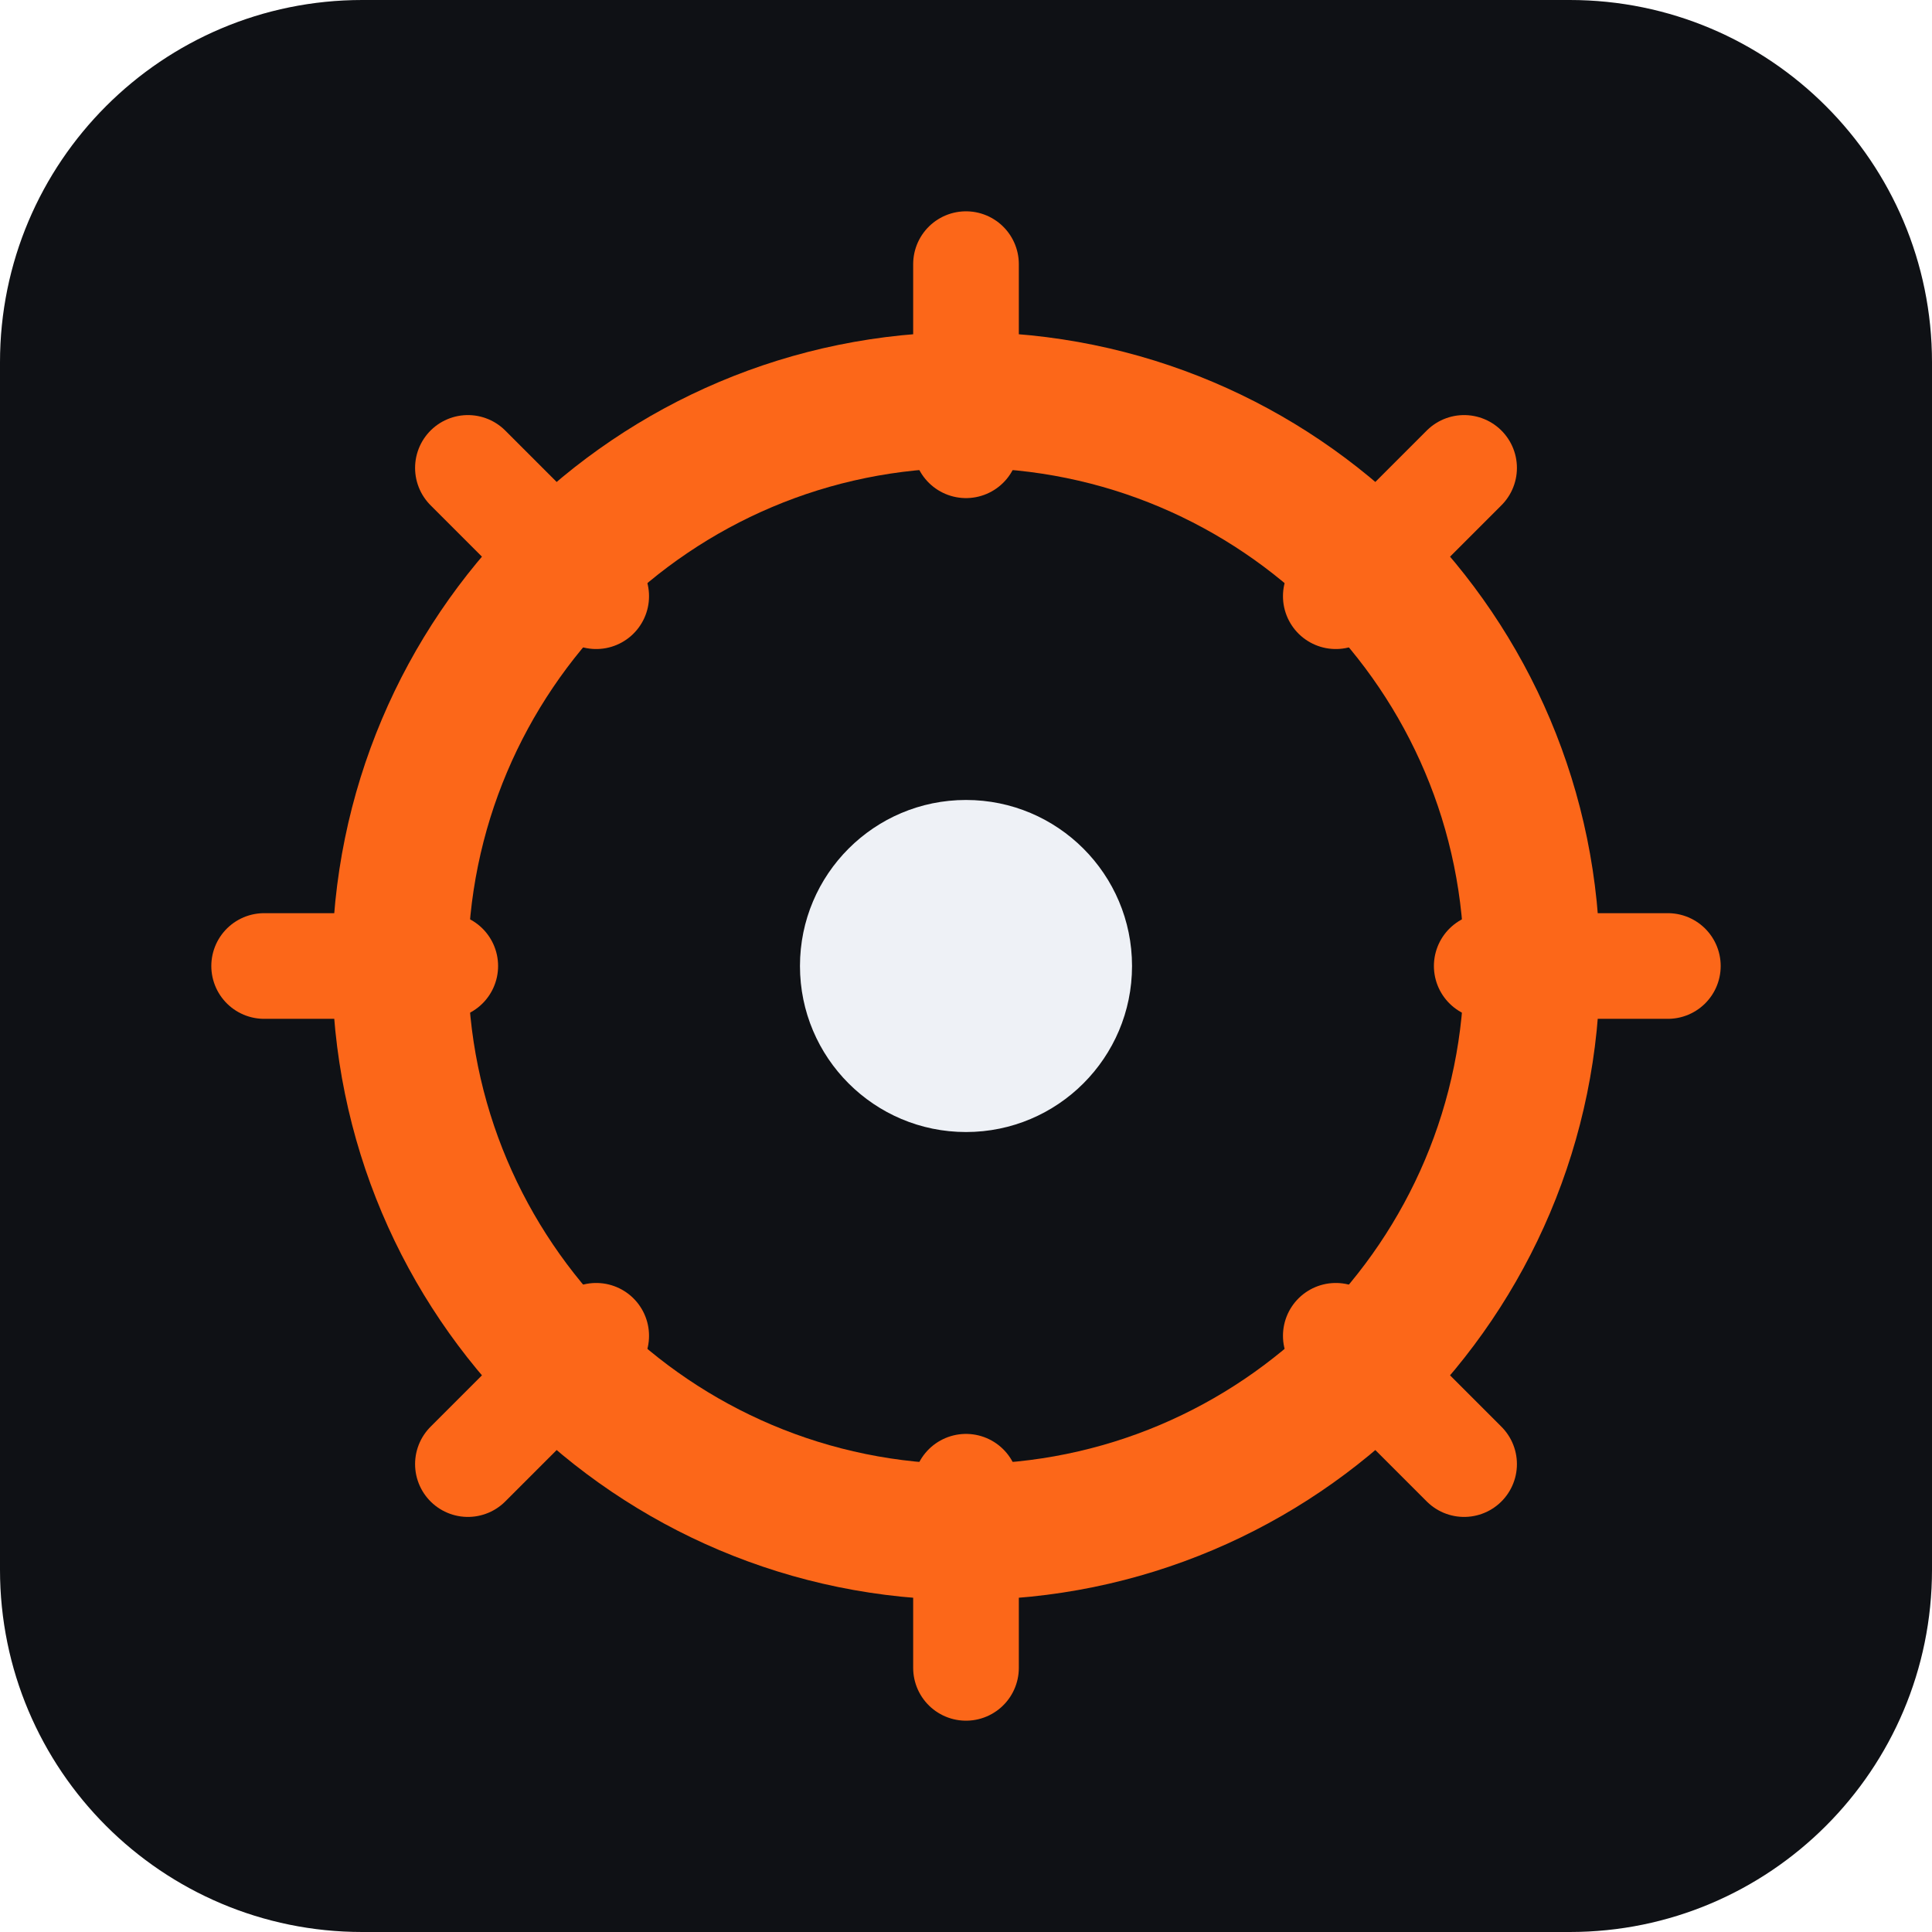
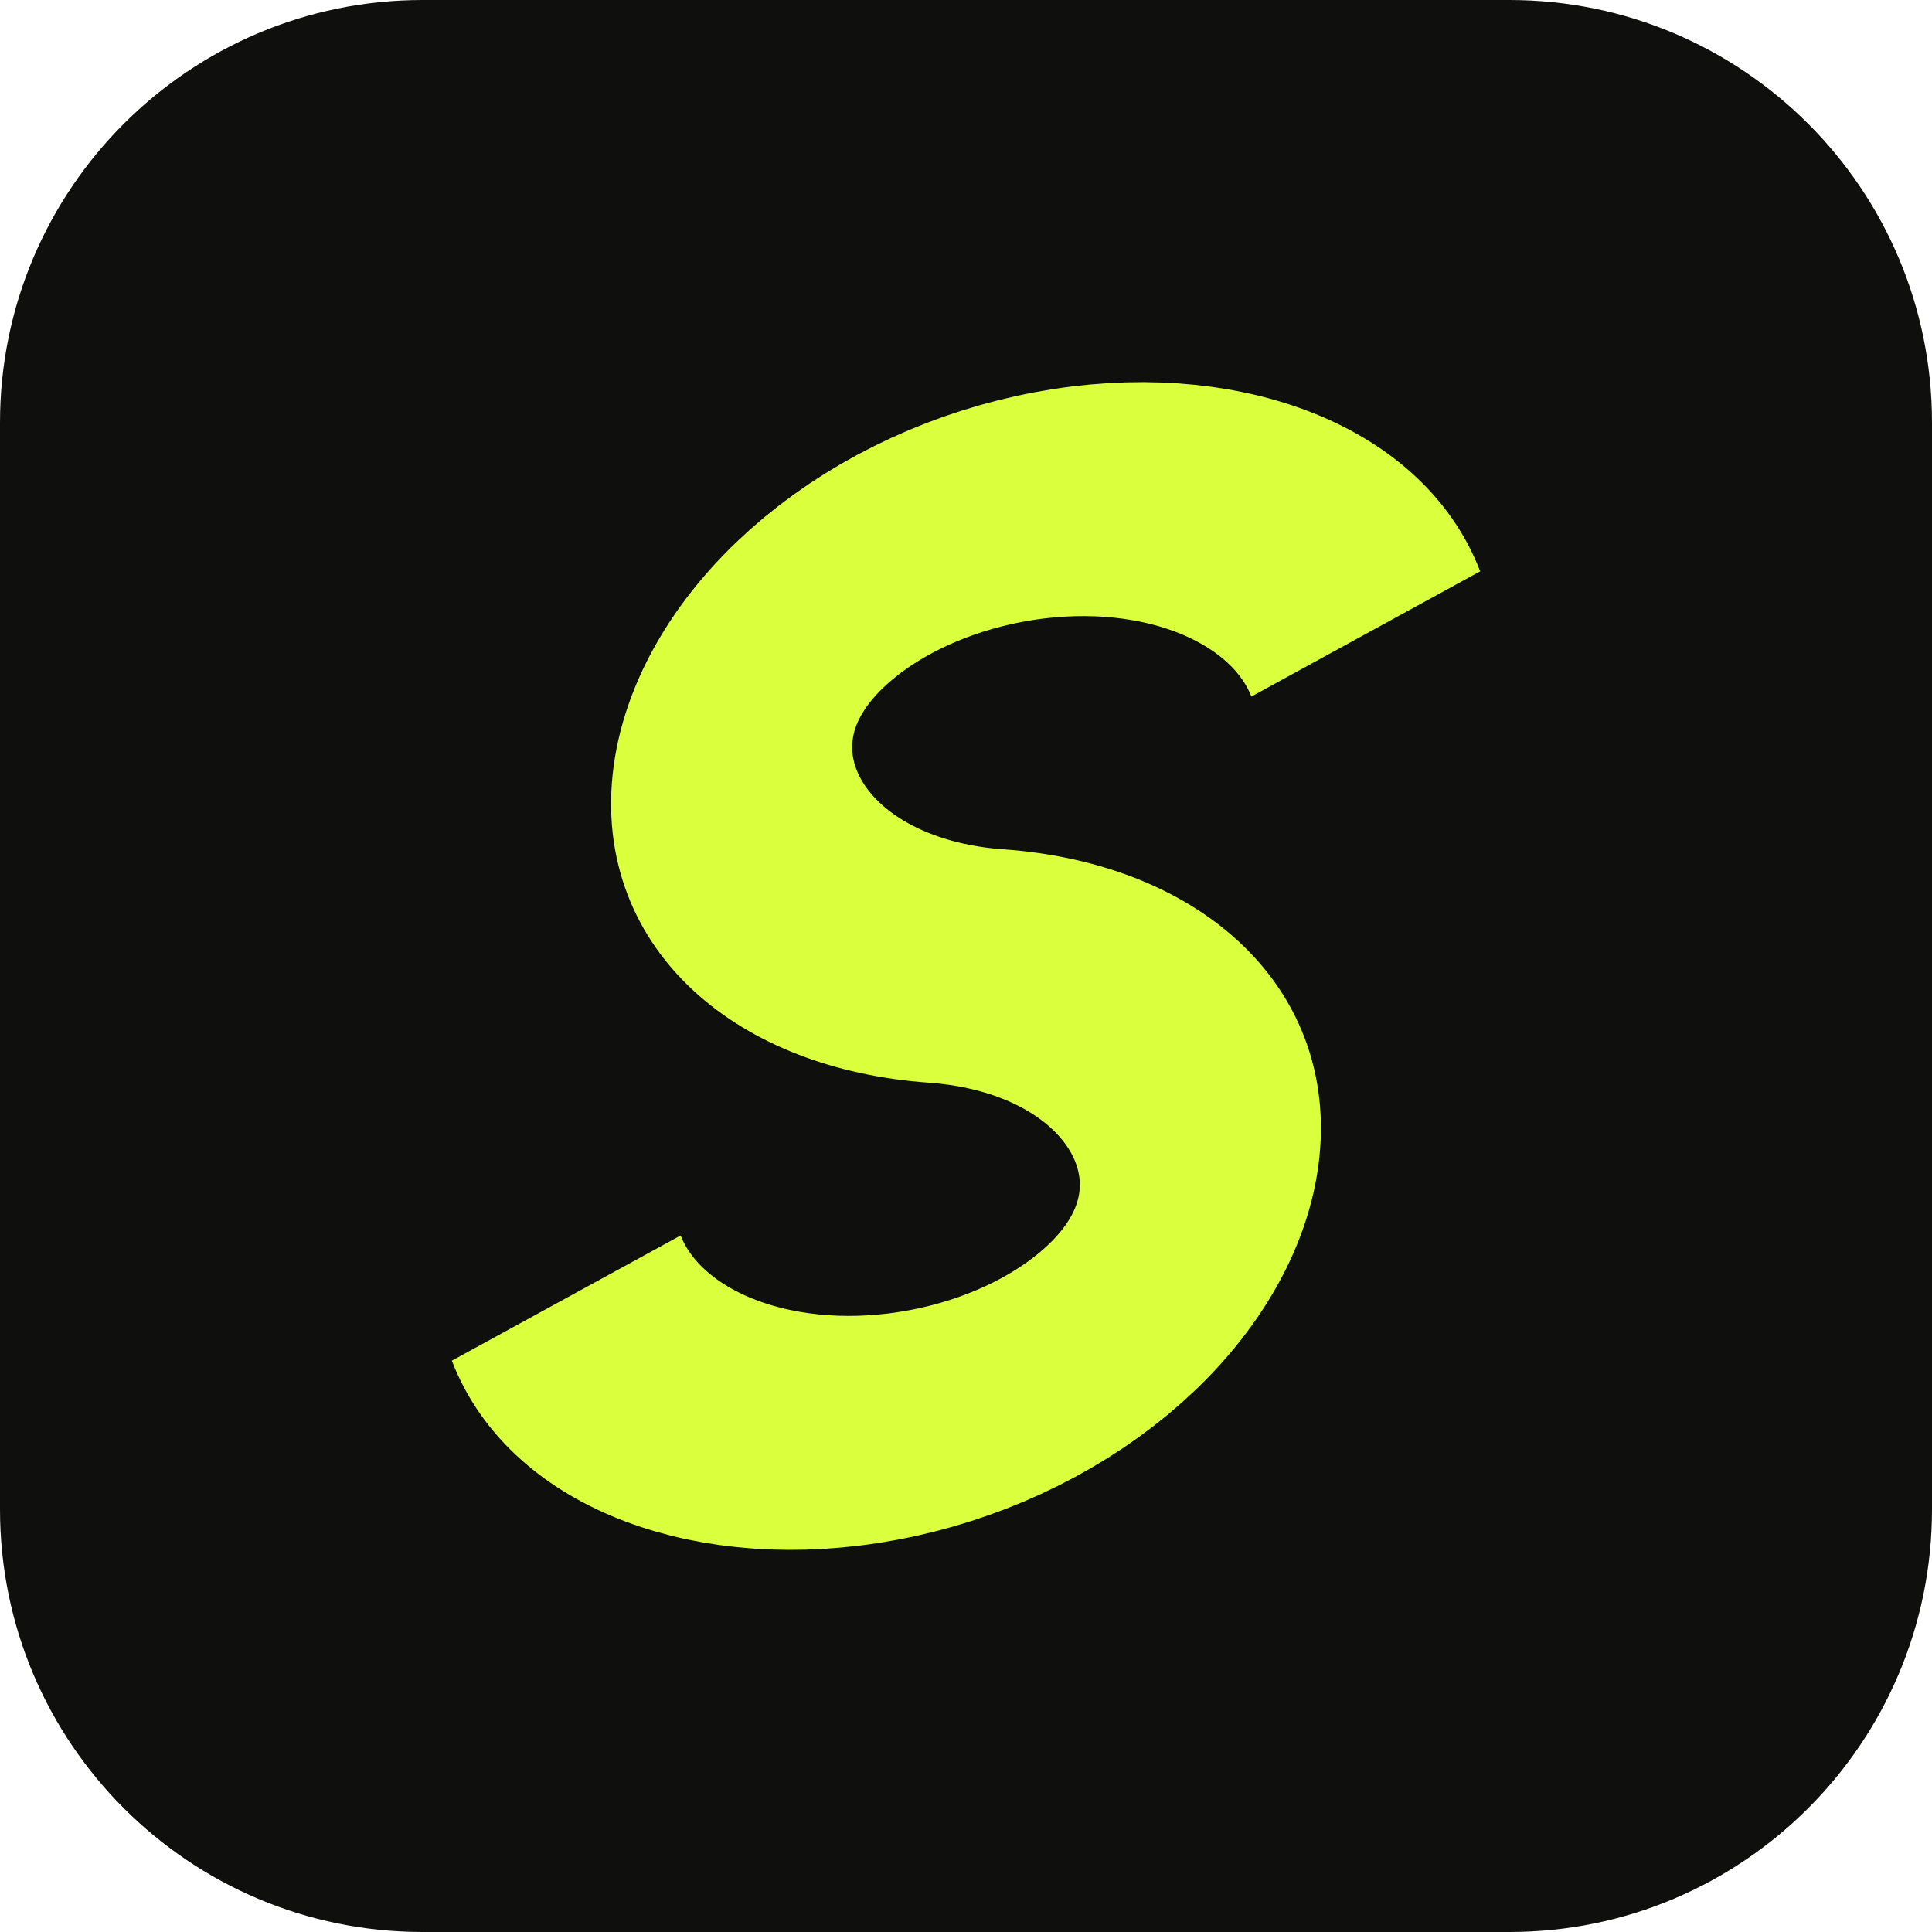
<svg xmlns="http://www.w3.org/2000/svg" viewBox="0 0 512 512">
-   <rect width="512" height="512" rx="96" fill="#0f1115" />
-   <circle cx="256" cy="256" r="150" fill="none" stroke="#fc6719" stroke-width="36" />
-   <g stroke="#fc6719" stroke-width="28" stroke-linecap="round">
-     <path d="M256 70v48M256 394v48M70 256h48M394 256h48M124 124l34 34M354 354l34 34M388 124l-34 34M158 354l-34 34" />
+   <rect id="bg" width="512" height="512" rx="112" fill="#0F0F0D" />
+   <g id="mark" transform="translate(256 256) skewX(-14) translate(-256 -256)">
+     <path d="M340 168A84 62 0 1 0 256 256A84 62 0 1 1 172 344" fill="none" stroke="#D9FF3D" stroke-width="62" />
  </g>
-   <circle cx="256" cy="256" r="44" fill="#eef1f6" />
</svg>
